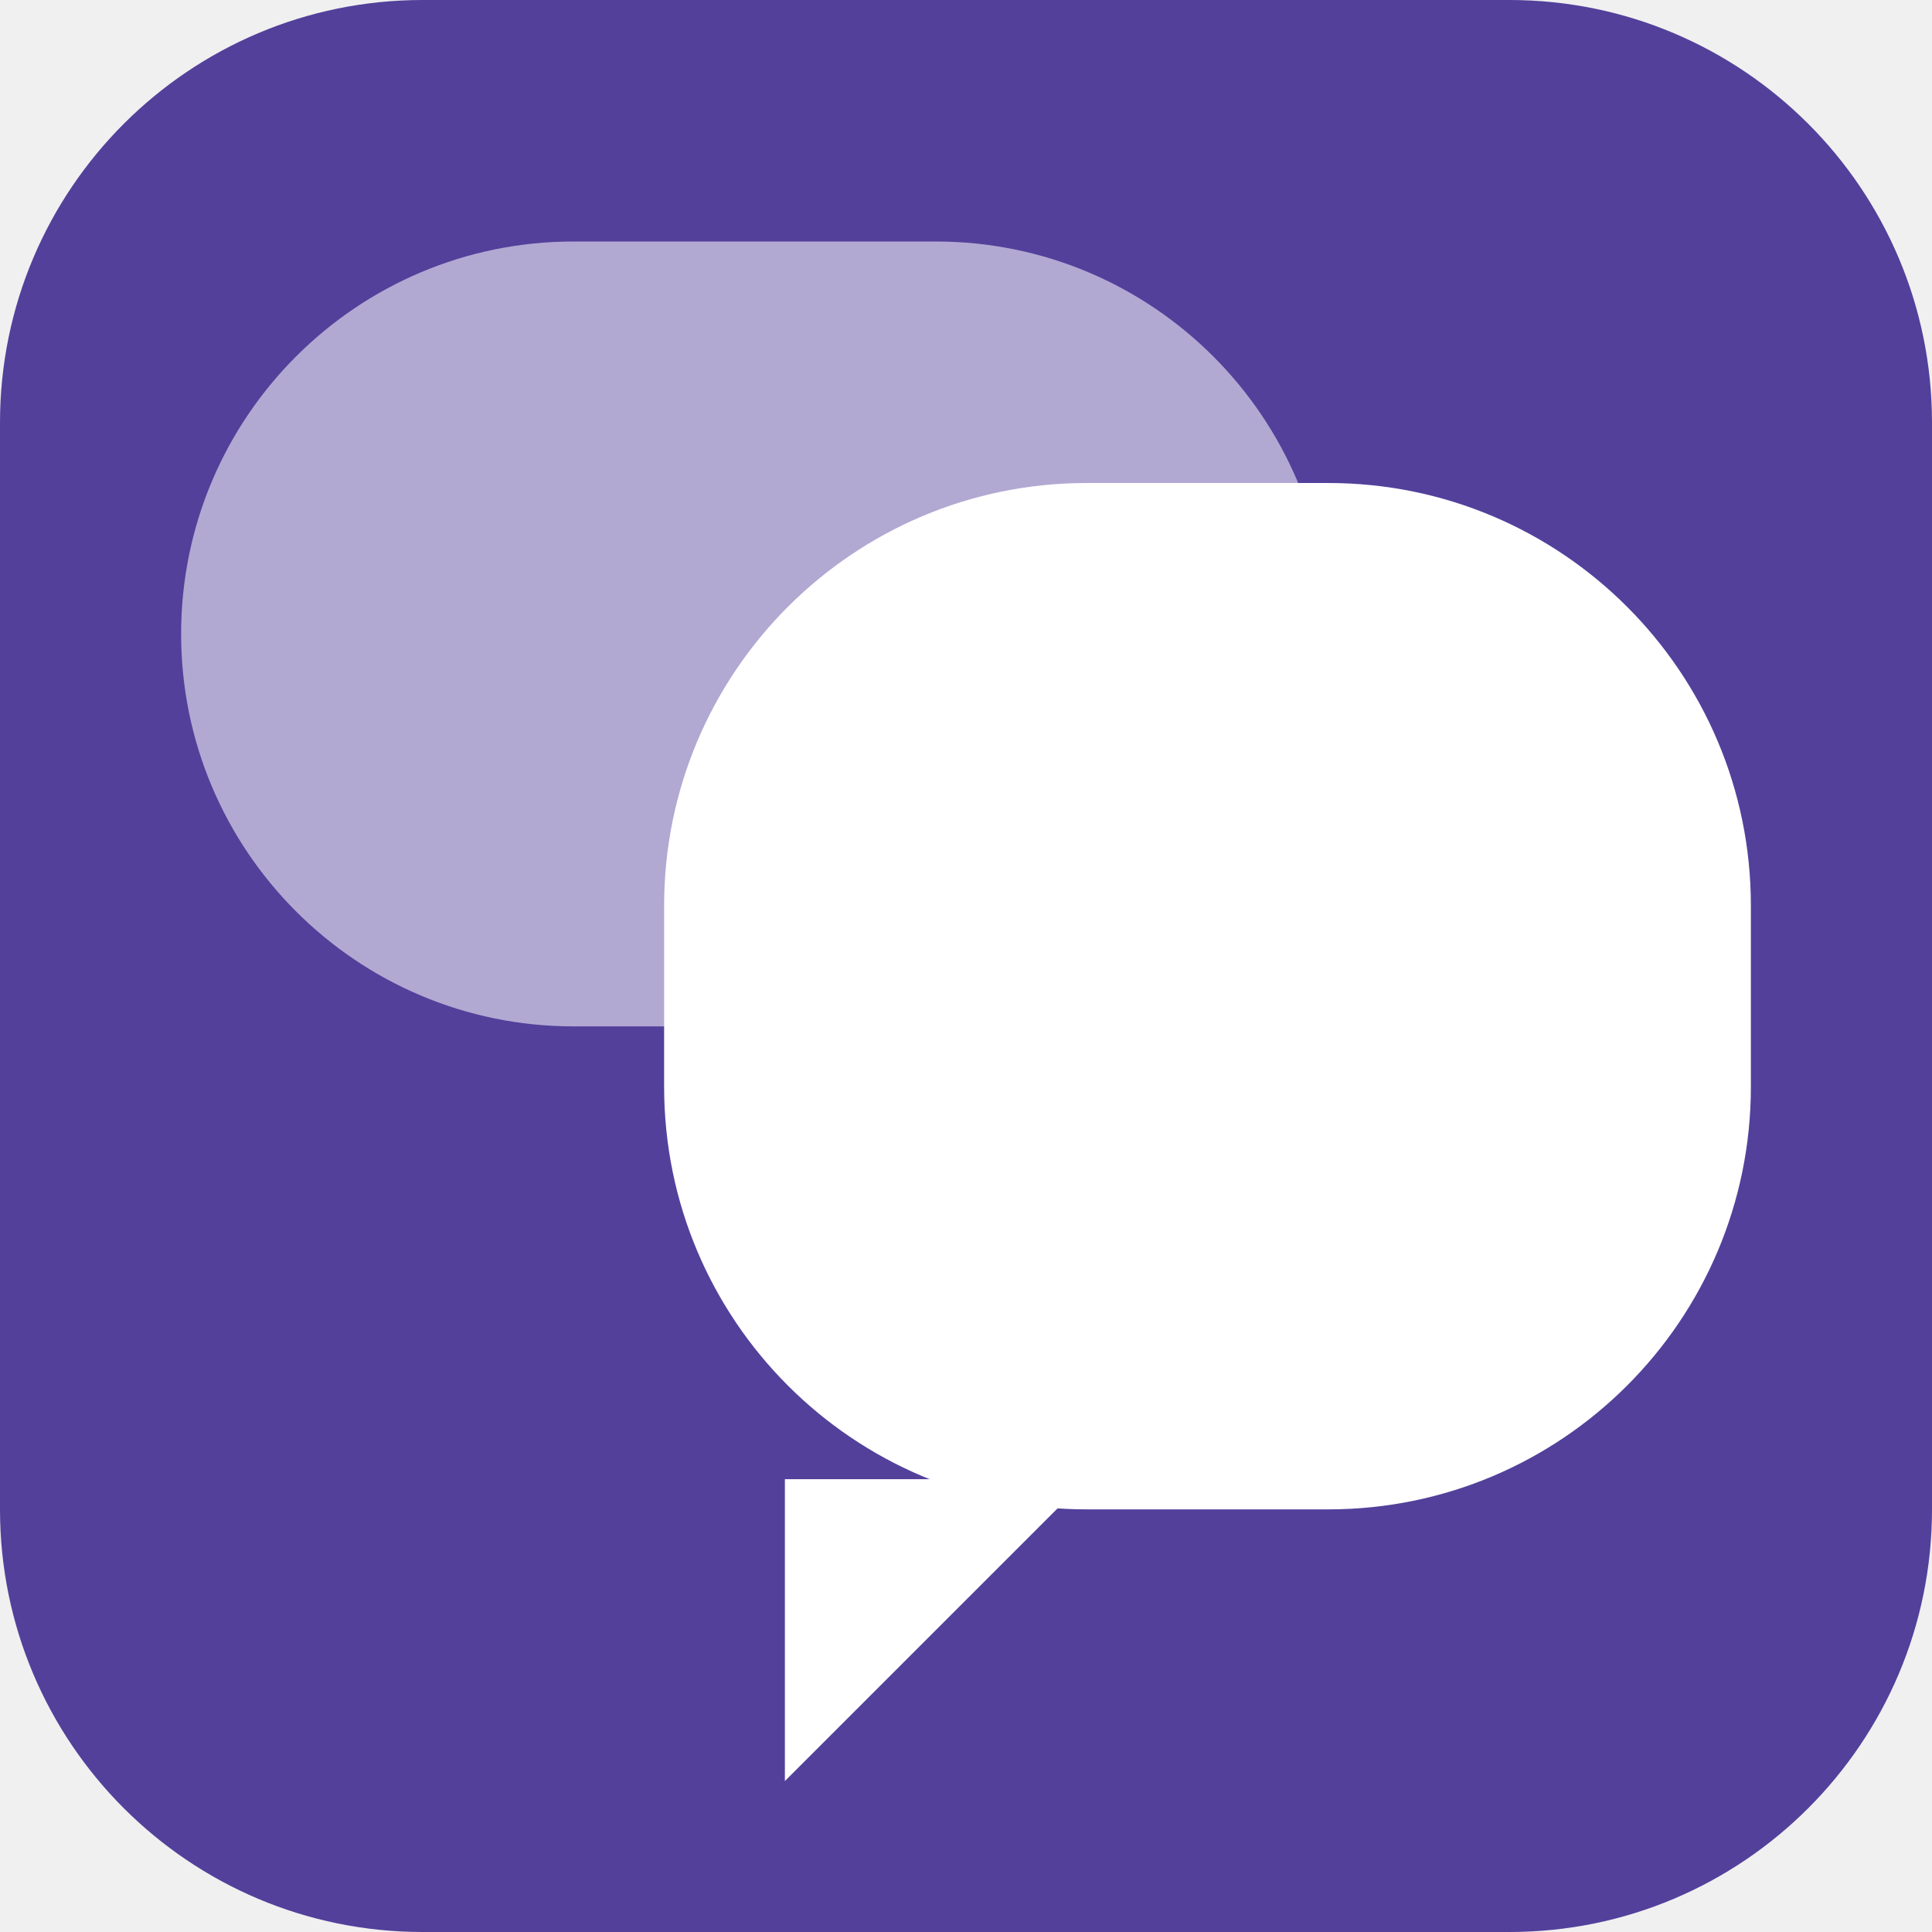
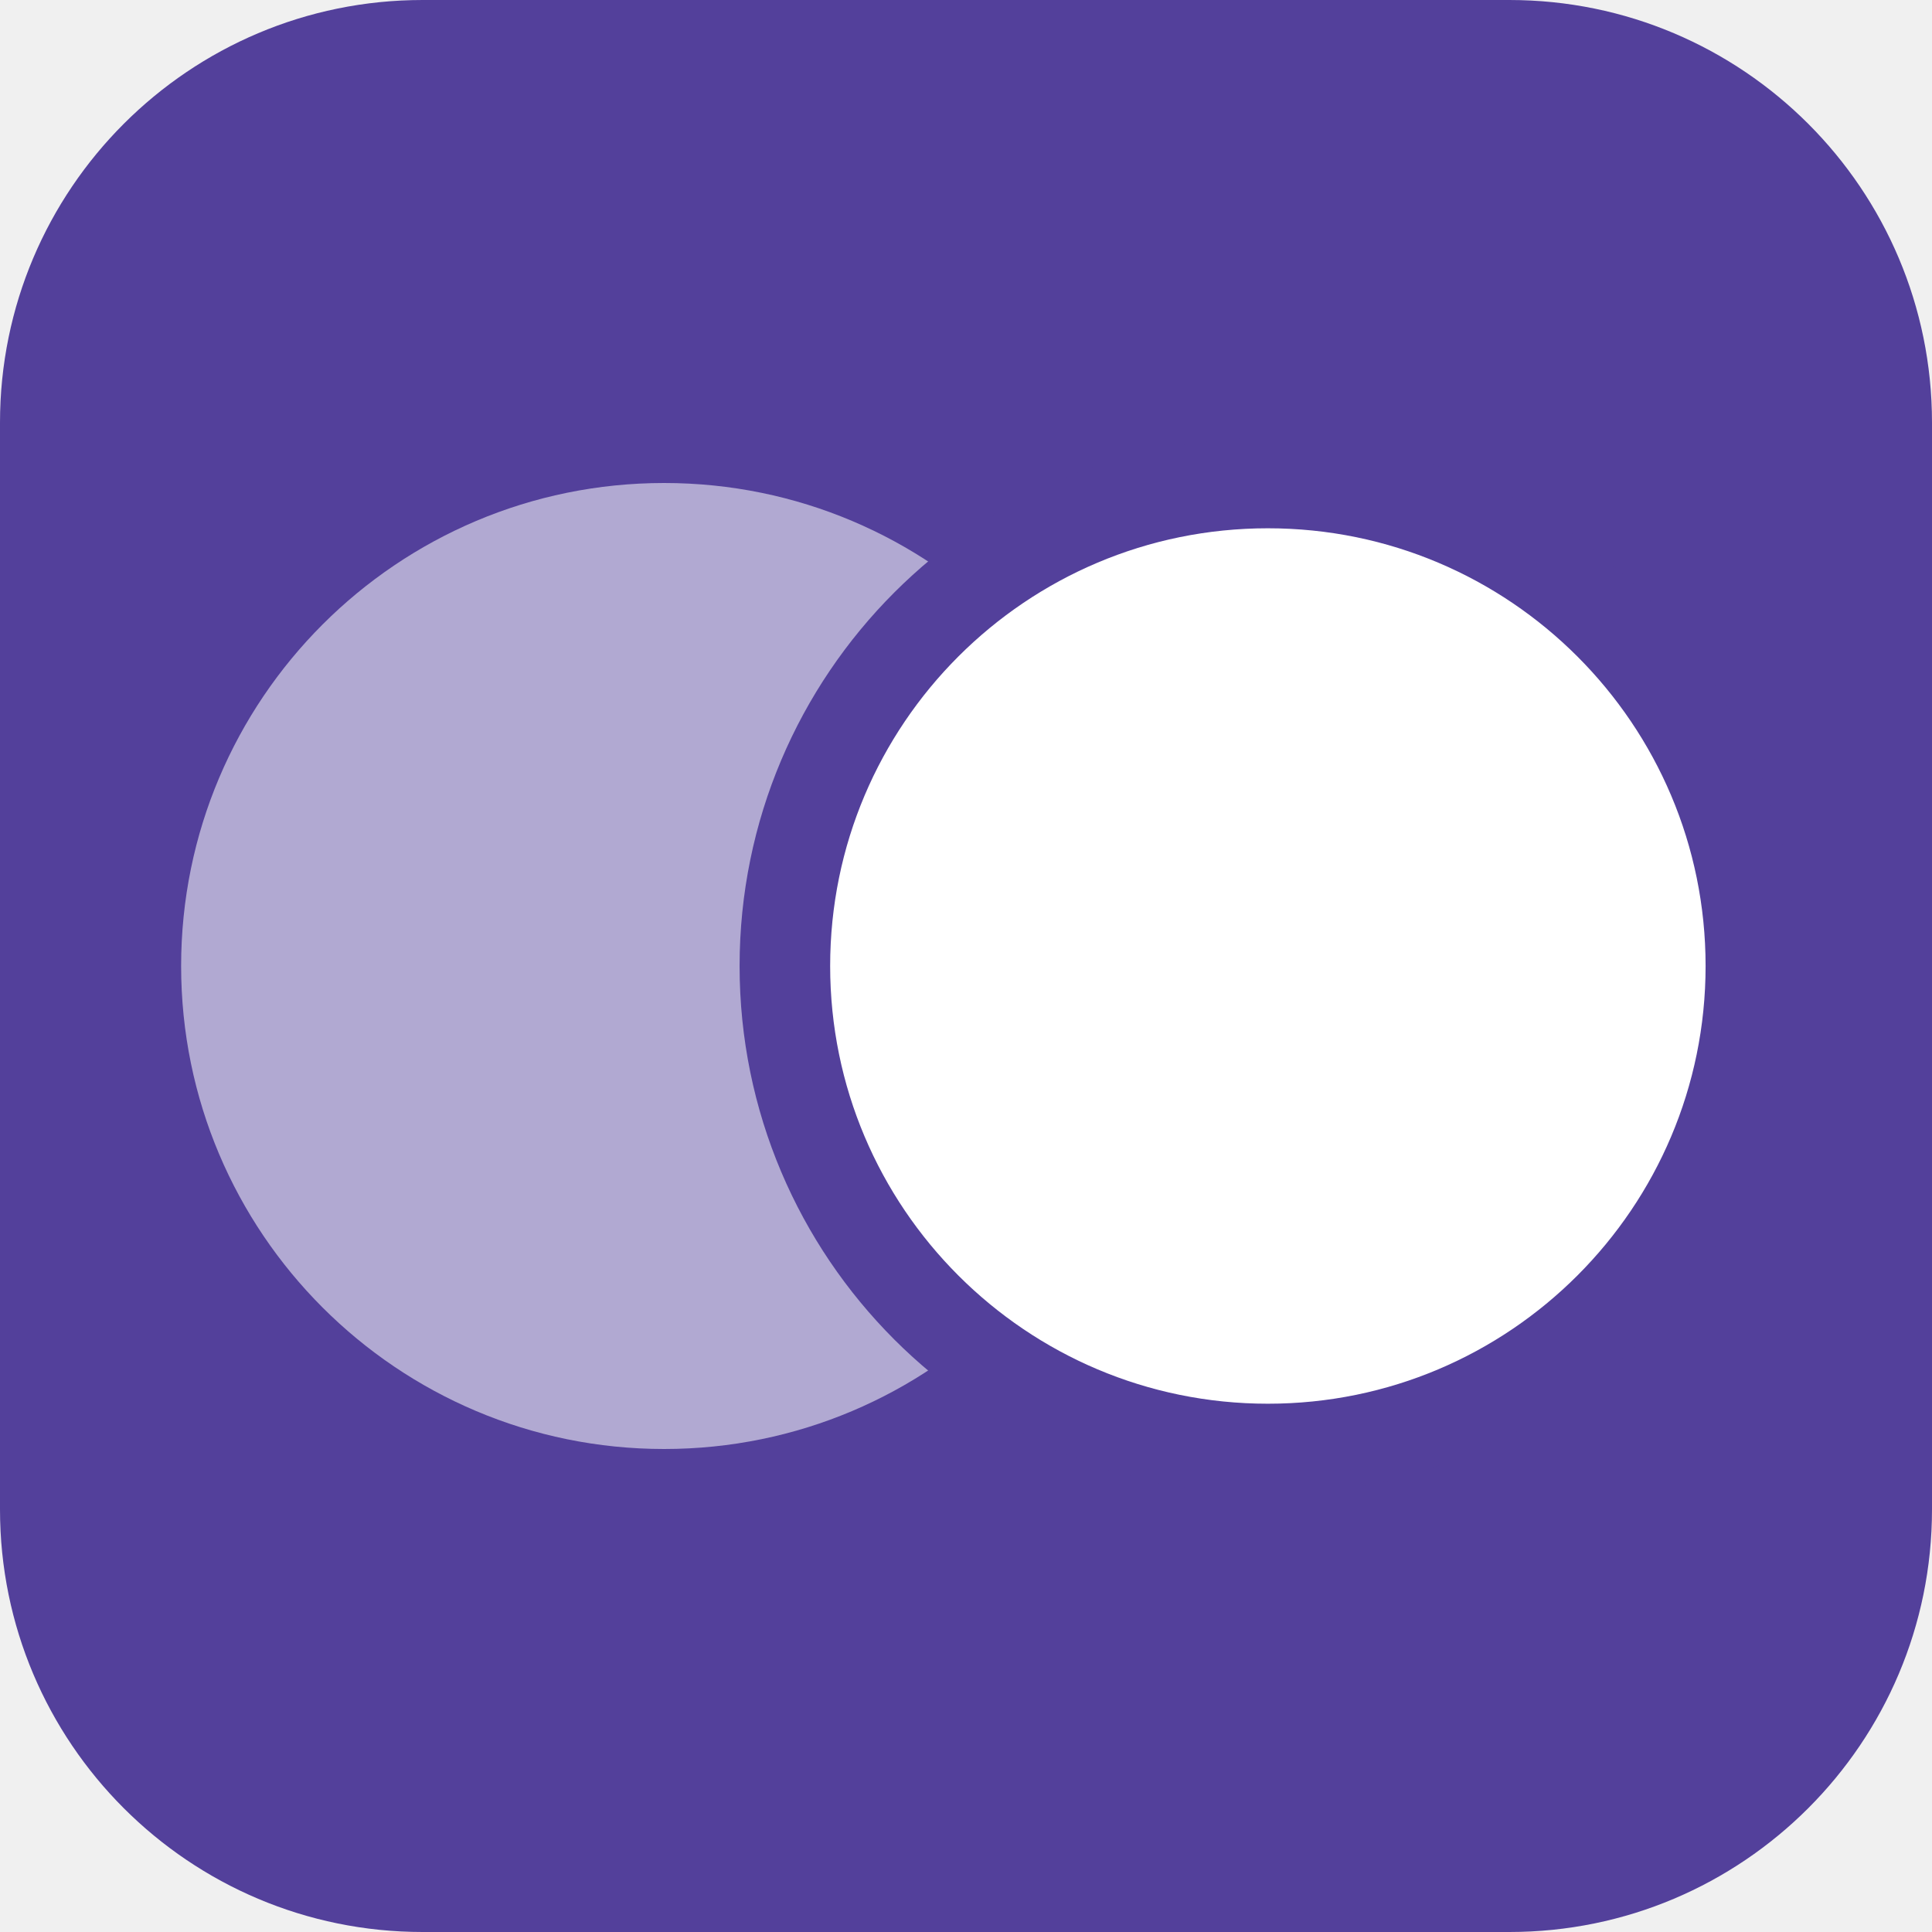
<svg xmlns="http://www.w3.org/2000/svg" width="64" height="64" viewBox="0 0 64 64" fill="none">
  <rect width="64" height="64" rx="14" fill="#53409B" />
-   <rect x="6" y="8" width="38" height="26" rx="13" fill="#FFFFFF" fill-opacity="0.55" />
-   <rect x="22" y="16" width="36" height="34" rx="14" fill="#FFFFFF" />
-   <path d="M26 49L26 59L36 49Z" fill="#FFFFFF" />
+   <circle cx="22" cy="32" r="16" fill="#FFFFFF" fill-opacity="0.55" />
+   <circle cx="42" cy="32" r="16" fill="#FFFFFF" stroke="#53409B" stroke-width="3" />
</svg>
